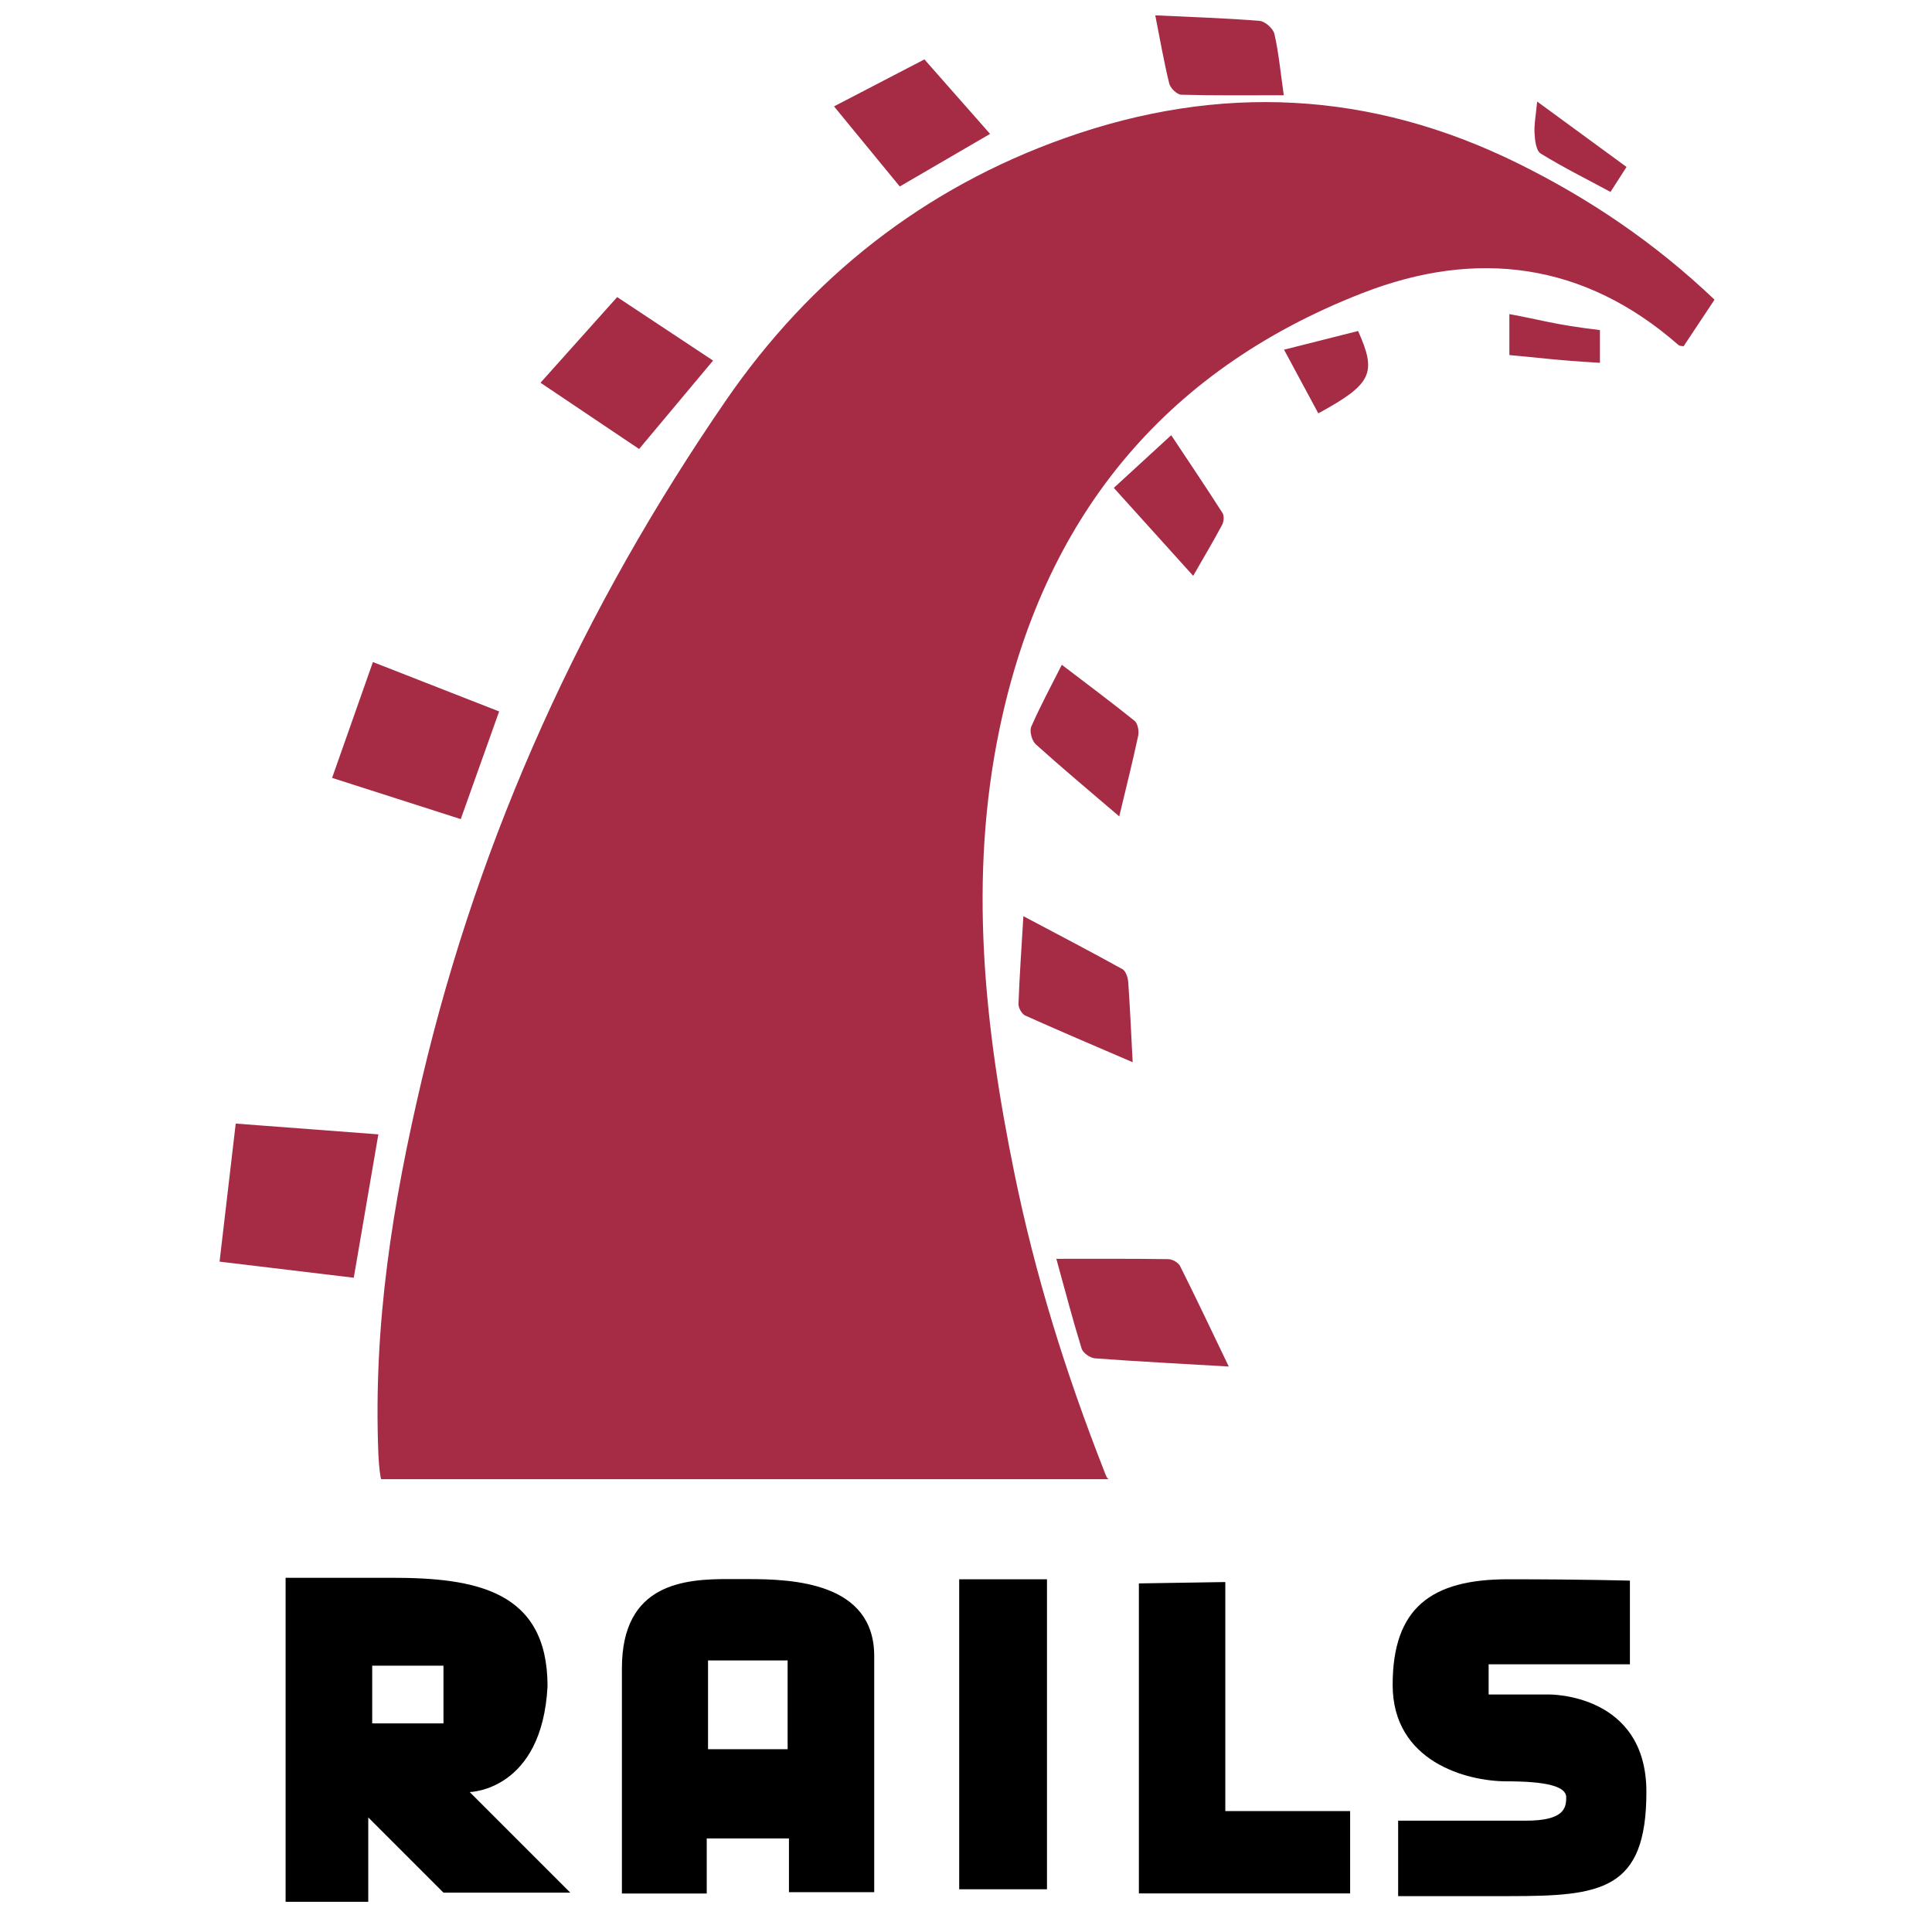
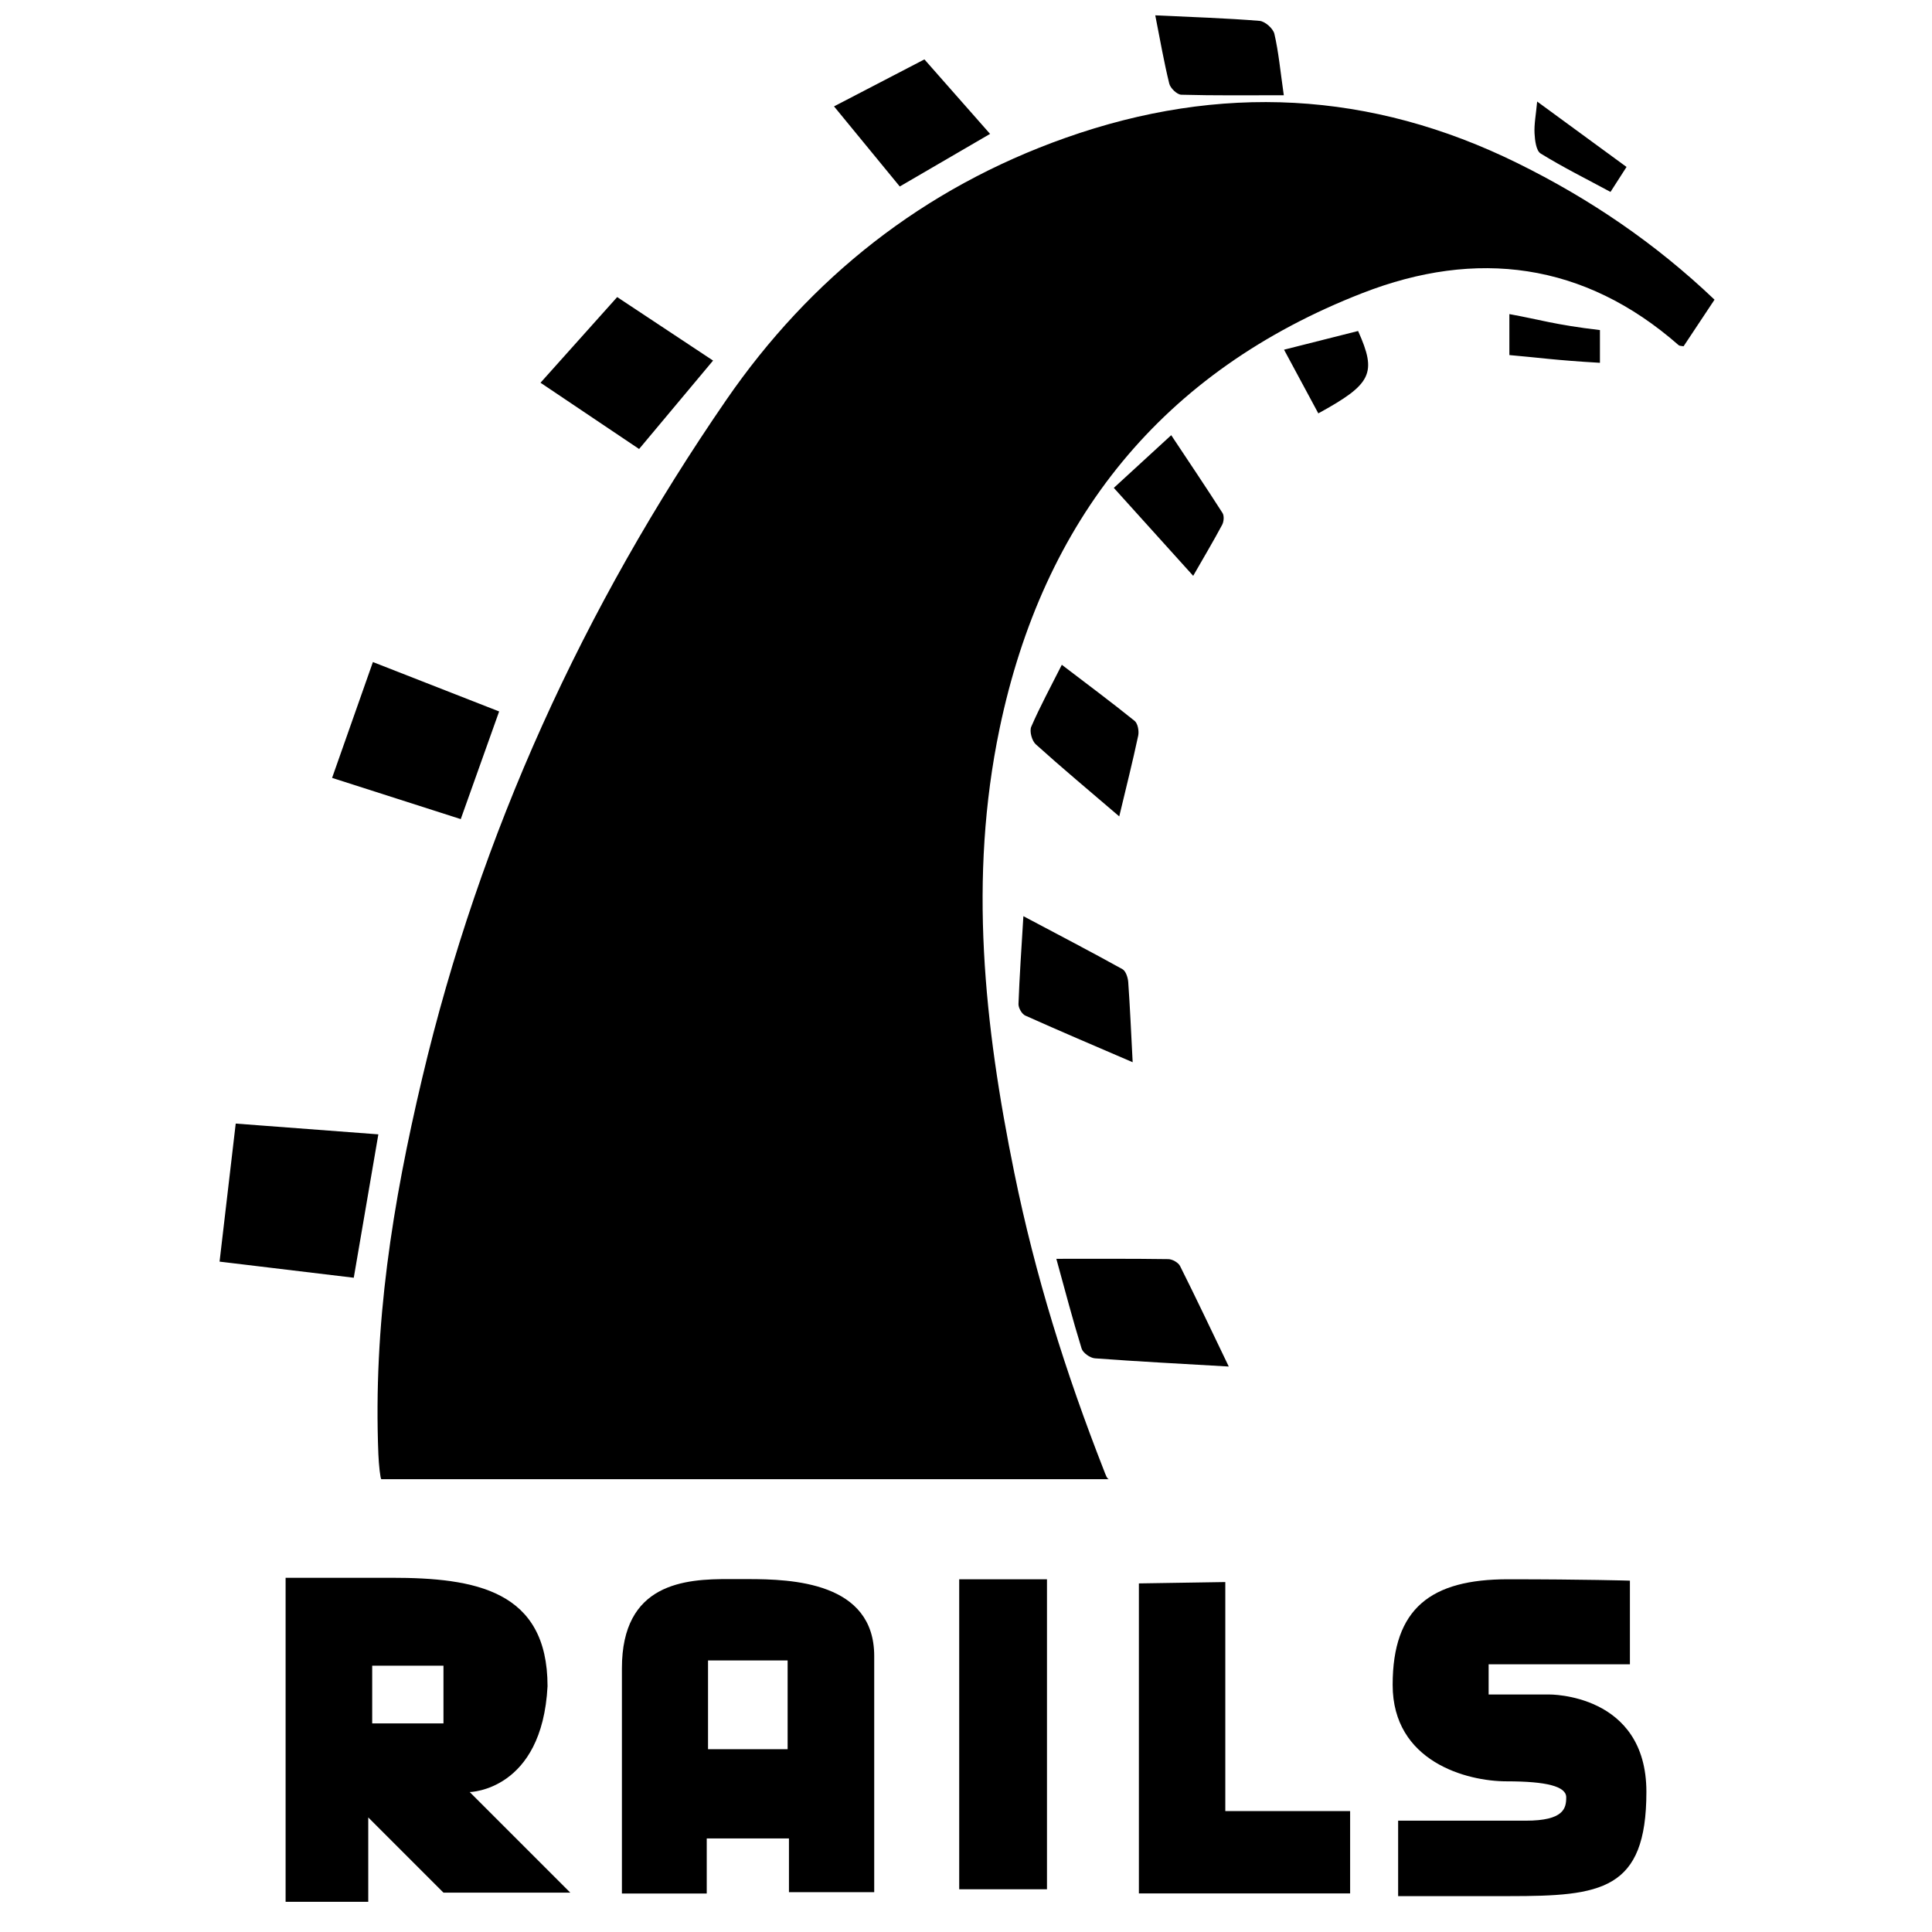
<svg viewBox="0 0 128 128">
-   <path d="M18.922 104.532v21.468h5.476v-5.591l4.983 4.983h8.402l-6.664-6.664s4.795-.078 5.157-7.01c0-6.361-4.8-7.186-10.343-7.186h-7.011zm5.737 5.824h4.722v3.824h-4.722v-3.824z" />
-   <path d="M48.358 104.619c-2.997-.017-7.155.261-7.155 5.911v14.92h5.62v-3.65h5.447v3.563h5.649v-15.644c0-4.907-5.452-5.1-8.373-5.1h-1.188zm-1.449 5.388h5.273v5.882h-5.273v-5.882z" />
-   <path d="M63.55 104.632h5.815v20.537h-5.815z" />
-   <path d="M75.454 104.905v20.537h13.995v-5.452h-8.269v-15.175l-5.726.09z" />
-   <path d="M107.986 104.722v5.543h-9.36v1.999h3.999s6.453-.09 6.453 6.452c0 6.543-3 6.907-9.088 6.907h-7.36v-4.998h8.451c2.544 0 2.685-.829 2.685-1.551 0-.721-1.3-1.056-3.946-1.056s-7.553-1.301-7.553-6.389c0-5.089 2.545-6.998 7.633-6.998 5.088.001 8.086.091 8.086.091z" />
-   <path fill-rule="evenodd" clip-rule="evenodd" fill="#A62C46" d="M100.556 10.818c-9.749-4.811-19.734-5.3-29.958-1.687-9.408 3.326-16.913 9.277-22.491 17.381-9.44 13.716-16.296 28.682-20.141 44.938-1.966 8.322-3.241 16.304-2.898 24.897.028.698.131 1.653.2 1.653h48.214c-.137 0-.229-.288-.348-.593-2.536-6.475-4.545-12.891-5.933-19.705-1.995-9.784-3.039-19.541-.979-29.416 2.884-13.829 10.767-23.702 24.055-28.873 7.527-2.932 14.67-2.044 20.937 3.455.058.051.175.048.328.073l2.05-3.087c-3.946-3.758-8.282-6.69-13.036-9.036zM25.067 75.154l-9.45-.714-1.07 9.146 8.891 1.068 1.629-9.5zM33.069 47.135c-2.889-1.129-5.58-2.183-8.363-3.273-.928 2.638-1.794 5.093-2.704 7.675 2.919.936 5.668 1.817 8.524 2.731l2.543-7.133zM72.542 89.993c2.855.212 5.716.36 8.867.543-1.145-2.379-2.16-4.53-3.226-6.657-.116-.231-.51-.454-.777-.458-2.422-.035-4.847-.021-7.421-.021.579 2.1 1.084 4.035 1.674 5.945.088.288.563.624.883.648zM47.243 23.889l-6.353-4.207c-1.703 1.903-3.345 3.738-5.08 5.675l6.532 4.39 4.901-5.858zM67.477 66.515c-.009.257.222.665.446.767 2.289 1.028 4.601 2.008 7.119 3.093-.105-1.99-.176-3.654-.294-5.314-.022-.298-.163-.729-.384-.852-2.101-1.164-4.231-2.274-6.562-3.51-.128 2.129-.257 3.97-.325 5.816zM65.595 8.871l-4.35-4.936-5.989 3.113 4.356 5.307 5.983-3.484zM68.323 48.148c-.129.3.043.932.298 1.163 1.737 1.567 3.534 3.066 5.532 4.777.458-1.917.889-3.625 1.255-5.345.065-.307-.025-.813-.238-.983-1.555-1.254-3.159-2.446-4.822-3.716-.731 1.451-1.439 2.751-2.025 4.104zM78.267 6.276c2.22.062 4.443.034 6.788.034-.234-1.632-.345-2.87-.624-4.067-.083-.355-.621-.831-.982-.86-2.225-.181-4.46-.25-6.91-.367.327 1.647.576 3.099.928 4.526.076.304.518.728.8.734zM80.971 34.77c.113-.212.142-.598.023-.784-1.092-1.706-2.224-3.387-3.398-5.154l-3.803 3.491 5.259 5.827c.705-1.23 1.337-2.292 1.919-3.38zM85.071 23.168c.808 1.499 1.54 2.858 2.271 4.219 3.553-1.946 3.894-2.653 2.635-5.458l-4.906 1.239zM102.073 10.171c1.479.912 3.04 1.688 4.627 2.544l1.062-1.654-5.921-4.334c-.082.881-.206 1.499-.174 2.106.025.465.104 1.151.406 1.338zM106 21.868c-3-.351-4-.698-6-1.058v2.714c2 .173 3 .339 6 .513v-2.169z" />
+   <path fill="#000000" d="M18.922 104.532v21.468h5.476v-5.591l4.983 4.983h8.402l-6.664-6.664s4.795-.078 5.157-7.01c0-6.361-4.8-7.186-10.343-7.186h-7.011zm5.737 5.824h4.722v3.824h-4.722v-3.824z" />
+   <path fill="#000000" d="M48.358 104.619c-2.997-.017-7.155.261-7.155 5.911v14.92h5.62v-3.65h5.447v3.563h5.649v-15.644c0-4.907-5.452-5.1-8.373-5.1h-1.188zm-1.449 5.388h5.273v5.882h-5.273v-5.882z" />
+   <path fill="#000000" d="M63.55 104.632h5.815v20.537h-5.815z" />
+   <path fill="#000000" d="M75.454 104.905v20.537h13.995v-5.452h-8.269v-15.175l-5.726.09z" />
+   <path fill="#000000" d="M107.986 104.722v5.543h-9.36v1.999h3.999s6.453-.09 6.453 6.452c0 6.543-3 6.907-9.088 6.907h-7.36v-4.998h8.451c2.544 0 2.685-.829 2.685-1.551 0-.721-1.3-1.056-3.946-1.056s-7.553-1.301-7.553-6.389c0-5.089 2.545-6.998 7.633-6.998 5.088.001 8.086.091 8.086.091z" />
+   <path fill-rule="evenodd" clip-rule="evenodd" fill="#000000" d="M100.556 10.818c-9.749-4.811-19.734-5.3-29.958-1.687-9.408 3.326-16.913 9.277-22.491 17.381-9.44 13.716-16.296 28.682-20.141 44.938-1.966 8.322-3.241 16.304-2.898 24.897.028.698.131 1.653.2 1.653h48.214c-.137 0-.229-.288-.348-.593-2.536-6.475-4.545-12.891-5.933-19.705-1.995-9.784-3.039-19.541-.979-29.416 2.884-13.829 10.767-23.702 24.055-28.873 7.527-2.932 14.67-2.044 20.937 3.455.058.051.175.048.328.073l2.05-3.087c-3.946-3.758-8.282-6.69-13.036-9.036zM25.067 75.154l-9.45-.714-1.07 9.146 8.891 1.068 1.629-9.5zM33.069 47.135c-2.889-1.129-5.58-2.183-8.363-3.273-.928 2.638-1.794 5.093-2.704 7.675 2.919.936 5.668 1.817 8.524 2.731l2.543-7.133zM72.542 89.993c2.855.212 5.716.36 8.867.543-1.145-2.379-2.16-4.53-3.226-6.657-.116-.231-.51-.454-.777-.458-2.422-.035-4.847-.021-7.421-.021.579 2.1 1.084 4.035 1.674 5.945.088.288.563.624.883.648zM47.243 23.889l-6.353-4.207c-1.703 1.903-3.345 3.738-5.08 5.675l6.532 4.39 4.901-5.858zM67.477 66.515c-.009.257.222.665.446.767 2.289 1.028 4.601 2.008 7.119 3.093-.105-1.99-.176-3.654-.294-5.314-.022-.298-.163-.729-.384-.852-2.101-1.164-4.231-2.274-6.562-3.51-.128 2.129-.257 3.97-.325 5.816zM65.595 8.871l-4.35-4.936-5.989 3.113 4.356 5.307 5.983-3.484zM68.323 48.148c-.129.3.043.932.298 1.163 1.737 1.567 3.534 3.066 5.532 4.777.458-1.917.889-3.625 1.255-5.345.065-.307-.025-.813-.238-.983-1.555-1.254-3.159-2.446-4.822-3.716-.731 1.451-1.439 2.751-2.025 4.104zM78.267 6.276c2.22.062 4.443.034 6.788.034-.234-1.632-.345-2.87-.624-4.067-.083-.355-.621-.831-.982-.86-2.225-.181-4.46-.25-6.91-.367.327 1.647.576 3.099.928 4.526.076.304.518.728.8.734zM80.971 34.77c.113-.212.142-.598.023-.784-1.092-1.706-2.224-3.387-3.398-5.154l-3.803 3.491 5.259 5.827c.705-1.23 1.337-2.292 1.919-3.38zM85.071 23.168c.808 1.499 1.54 2.858 2.271 4.219 3.553-1.946 3.894-2.653 2.635-5.458l-4.906 1.239zM102.073 10.171c1.479.912 3.04 1.688 4.627 2.544l1.062-1.654-5.921-4.334c-.082.881-.206 1.499-.174 2.106.025.465.104 1.151.406 1.338zM106 21.868c-3-.351-4-.698-6-1.058v2.714c2 .173 3 .339 6 .513v-2.169z" />
</svg>
